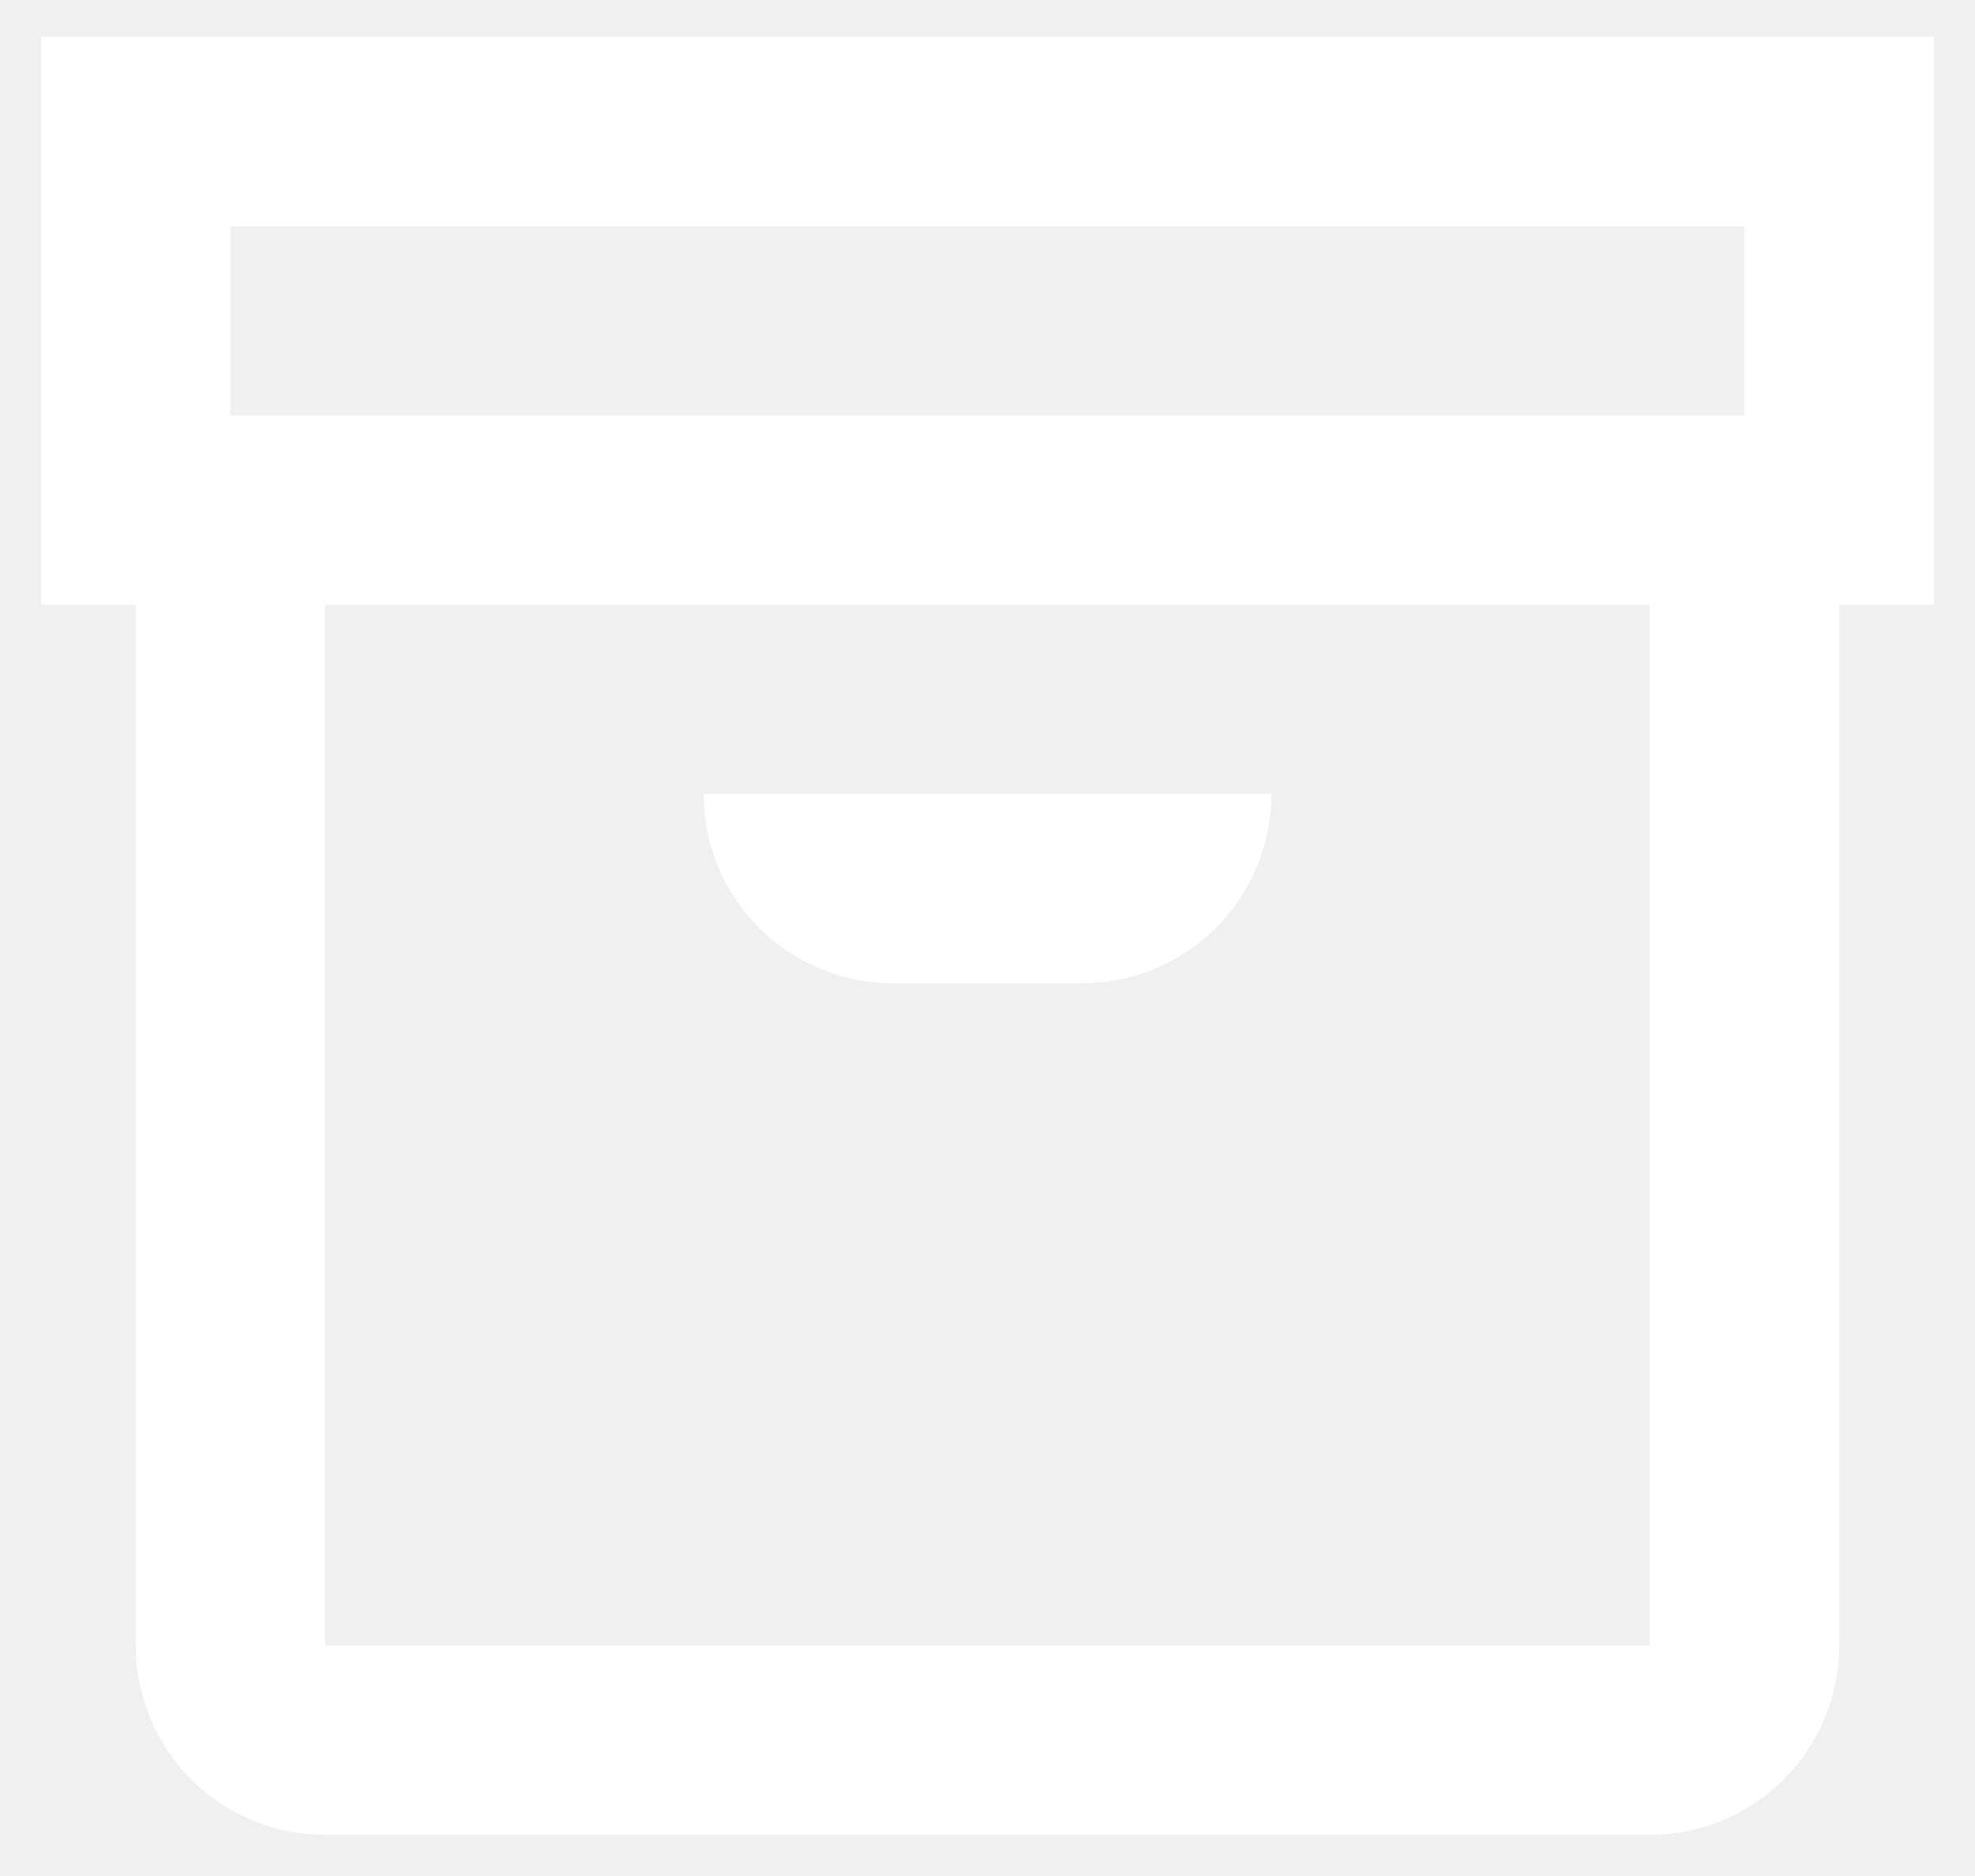
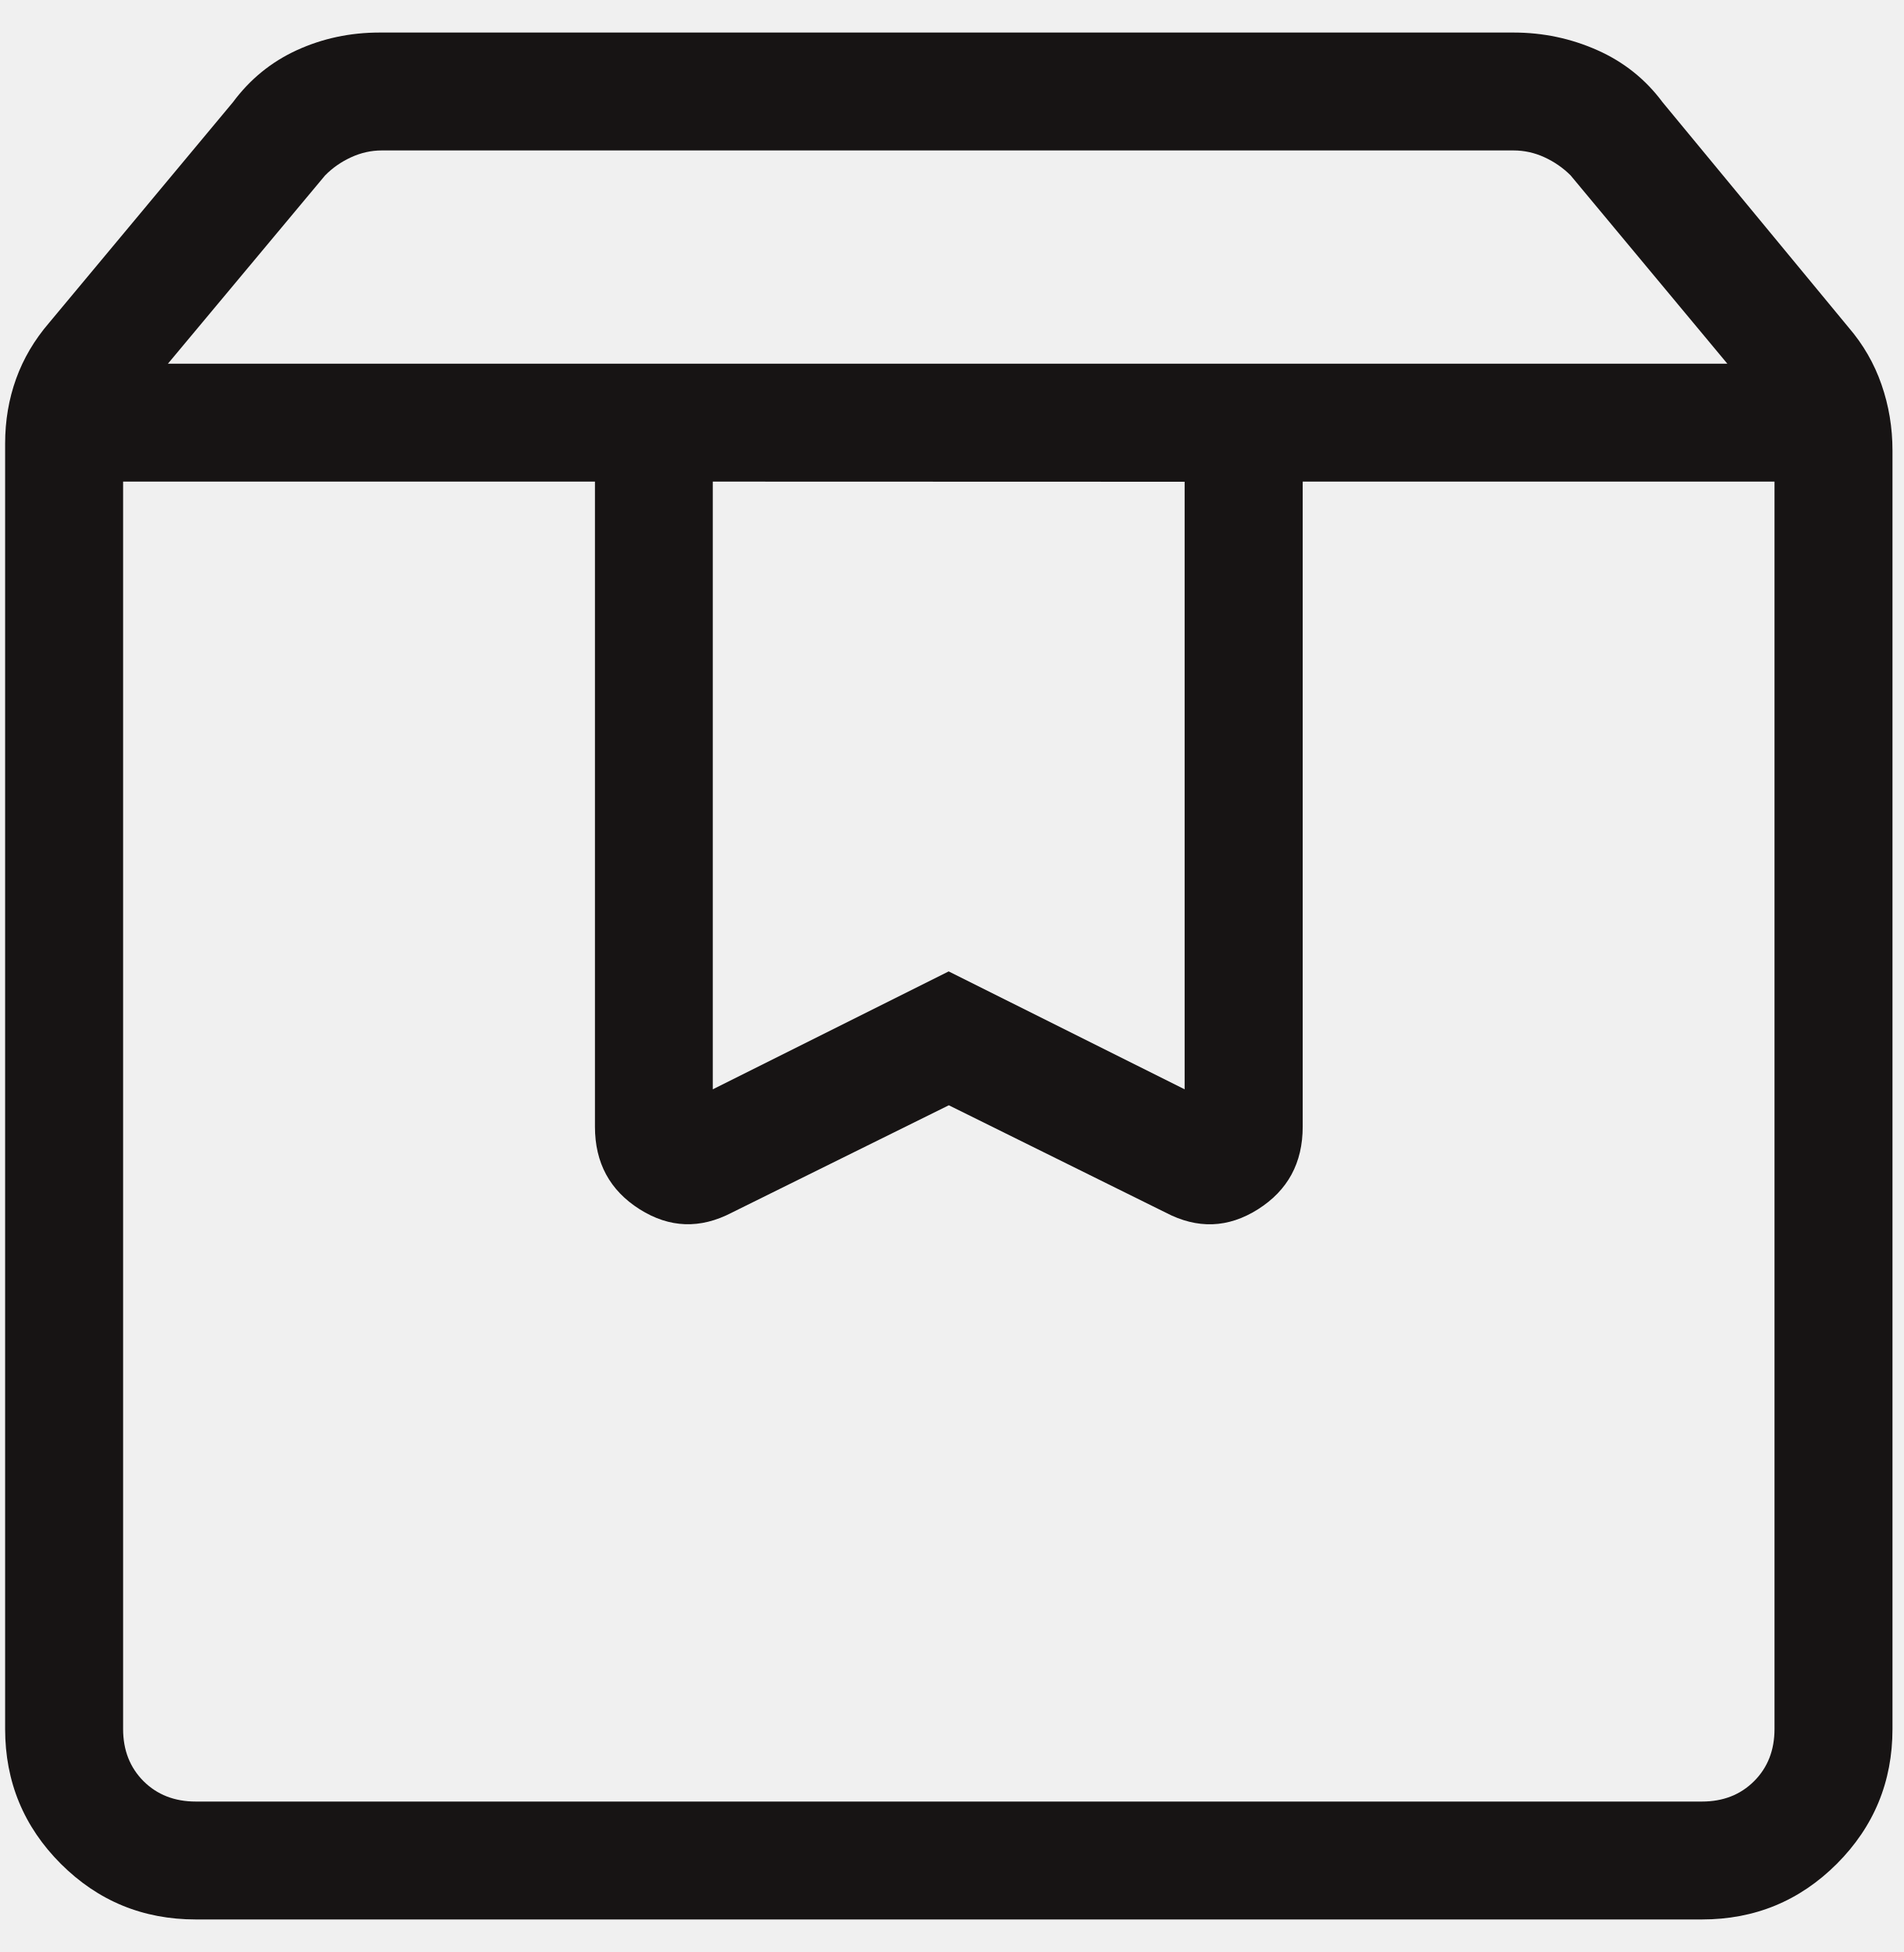
- <svg xmlns="http://www.w3.org/2000/svg" width="40" height="38" viewBox="0 0 40 38" fill="none">
-   <path d="M39.166 0.75H0.833V12.25H2.75V33.333C2.75 34.35 3.154 35.325 3.872 36.044C4.591 36.763 5.566 37.167 6.583 37.167H33.416C34.433 37.167 35.408 36.763 36.127 36.044C36.846 35.325 37.25 34.35 37.25 33.333V12.25H39.166V0.75ZM4.666 4.583H35.333V8.417H4.666V4.583ZM33.416 33.333H6.583V12.25H33.416V33.333ZM14.25 16.083H25.75C25.75 17.1 25.346 18.075 24.627 18.794C23.908 19.513 22.933 19.917 21.916 19.917H18.083C17.066 19.917 16.091 19.513 15.372 18.794C14.653 18.075 14.25 17.1 14.25 16.083Z" fill="white" />
+ <svg xmlns="http://www.w3.org/2000/svg" width="39" height="40" viewBox="0 0 39 40" fill="none">
+   <path d="M2.522 9.869V35.43C2.522 35.864 2.662 36.22 2.94 36.499C3.219 36.777 3.576 36.917 4.011 36.917H34.869C35.303 36.917 35.659 36.777 35.937 36.499C36.216 36.22 36.355 35.864 36.355 35.43V9.869H26.689V23.088C26.689 23.83 26.384 24.393 25.773 24.78C25.162 25.167 24.532 25.189 23.881 24.848L19.439 22.649L14.995 24.848C14.345 25.188 13.715 25.165 13.105 24.78C12.494 24.393 12.189 23.83 12.189 23.088V9.869H2.522ZM4.011 39.333C2.928 39.333 2.007 38.953 1.246 38.193C0.486 37.432 0.105 36.511 0.105 35.43V9.091C0.105 8.621 0.18 8.178 0.33 7.762C0.48 7.346 0.706 6.964 1.007 6.614L4.772 2.095C5.122 1.623 5.559 1.267 6.084 1.027C6.61 0.787 7.173 0.667 7.774 0.667H31.012C31.611 0.667 32.182 0.787 32.723 1.027C33.264 1.267 33.71 1.622 34.06 2.093L37.871 6.708C38.172 7.058 38.398 7.449 38.547 7.88C38.697 8.311 38.772 8.762 38.772 9.234V35.43C38.772 36.51 38.392 37.431 37.632 38.193C36.871 38.953 35.95 39.333 34.869 39.333H4.011ZM3.44 7.453H35.389L32.175 3.591C32.018 3.436 31.84 3.313 31.638 3.221C31.437 3.129 31.227 3.083 31.01 3.083H7.819C7.604 3.083 7.394 3.13 7.191 3.224C6.988 3.317 6.811 3.441 6.659 3.596L3.44 7.453ZM14.603 9.869V22.322L19.436 19.906L24.27 22.322V9.872L14.603 9.869Z" fill="#171414" />
</svg>
